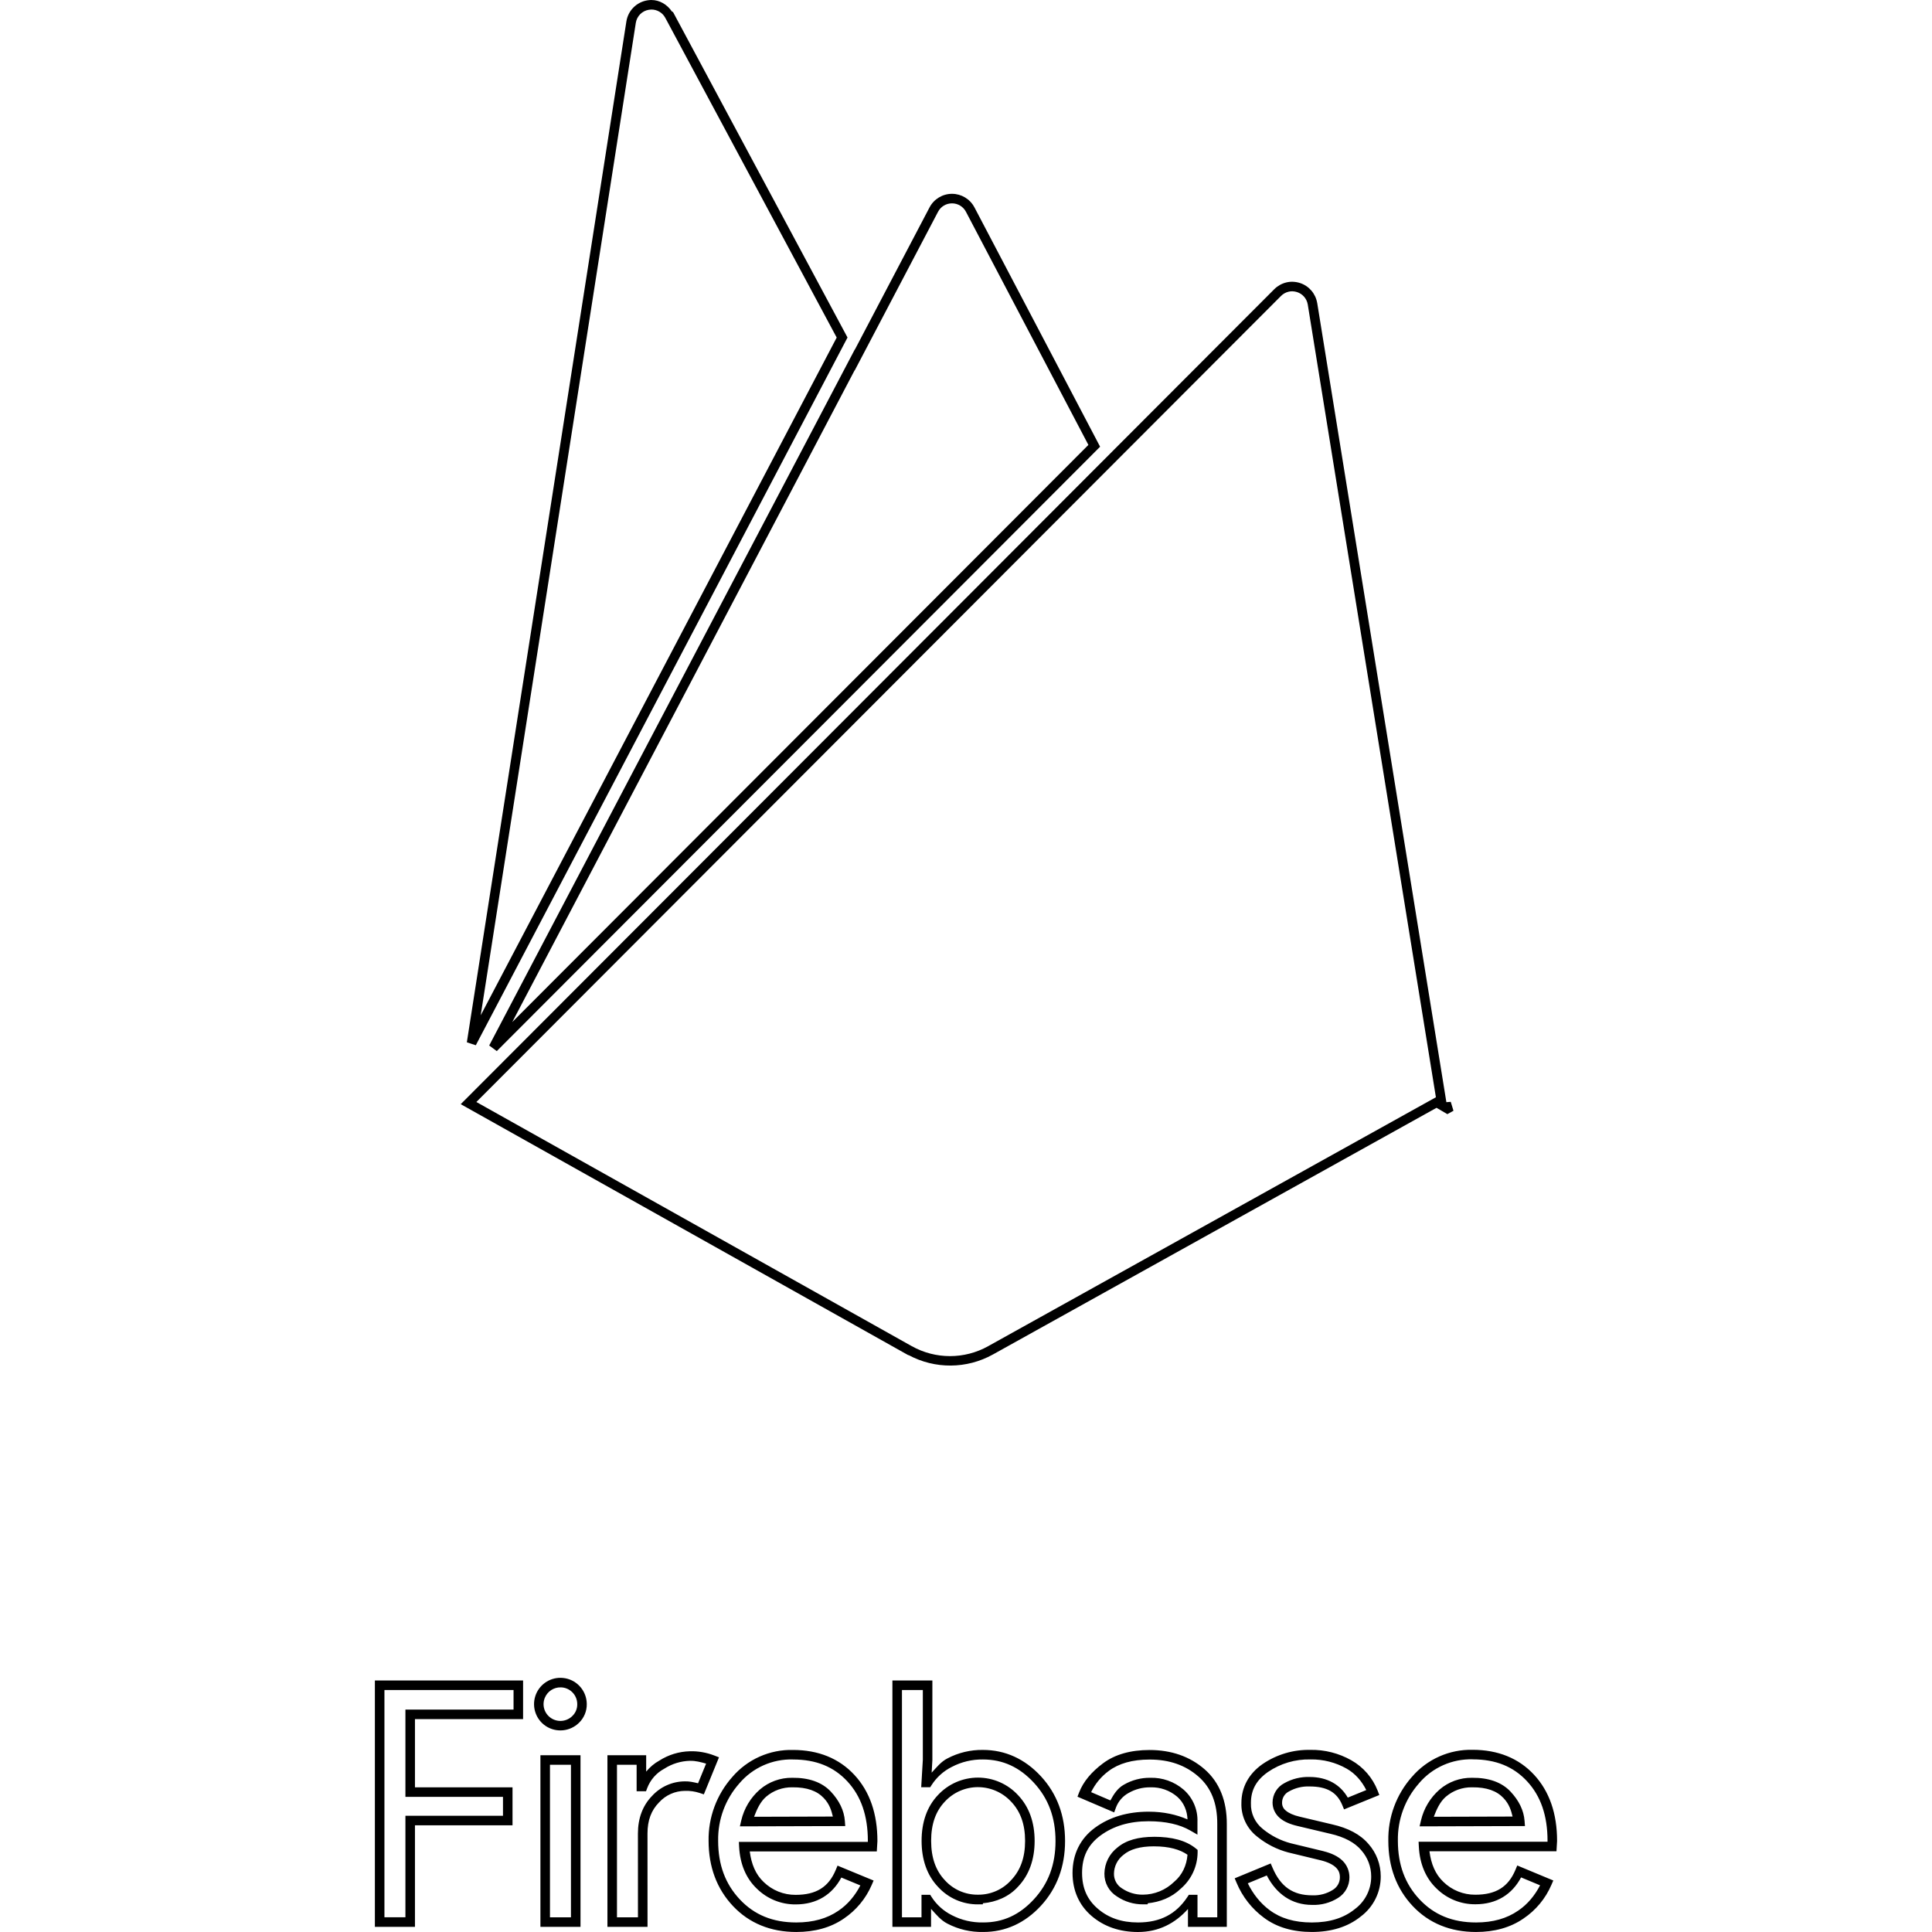
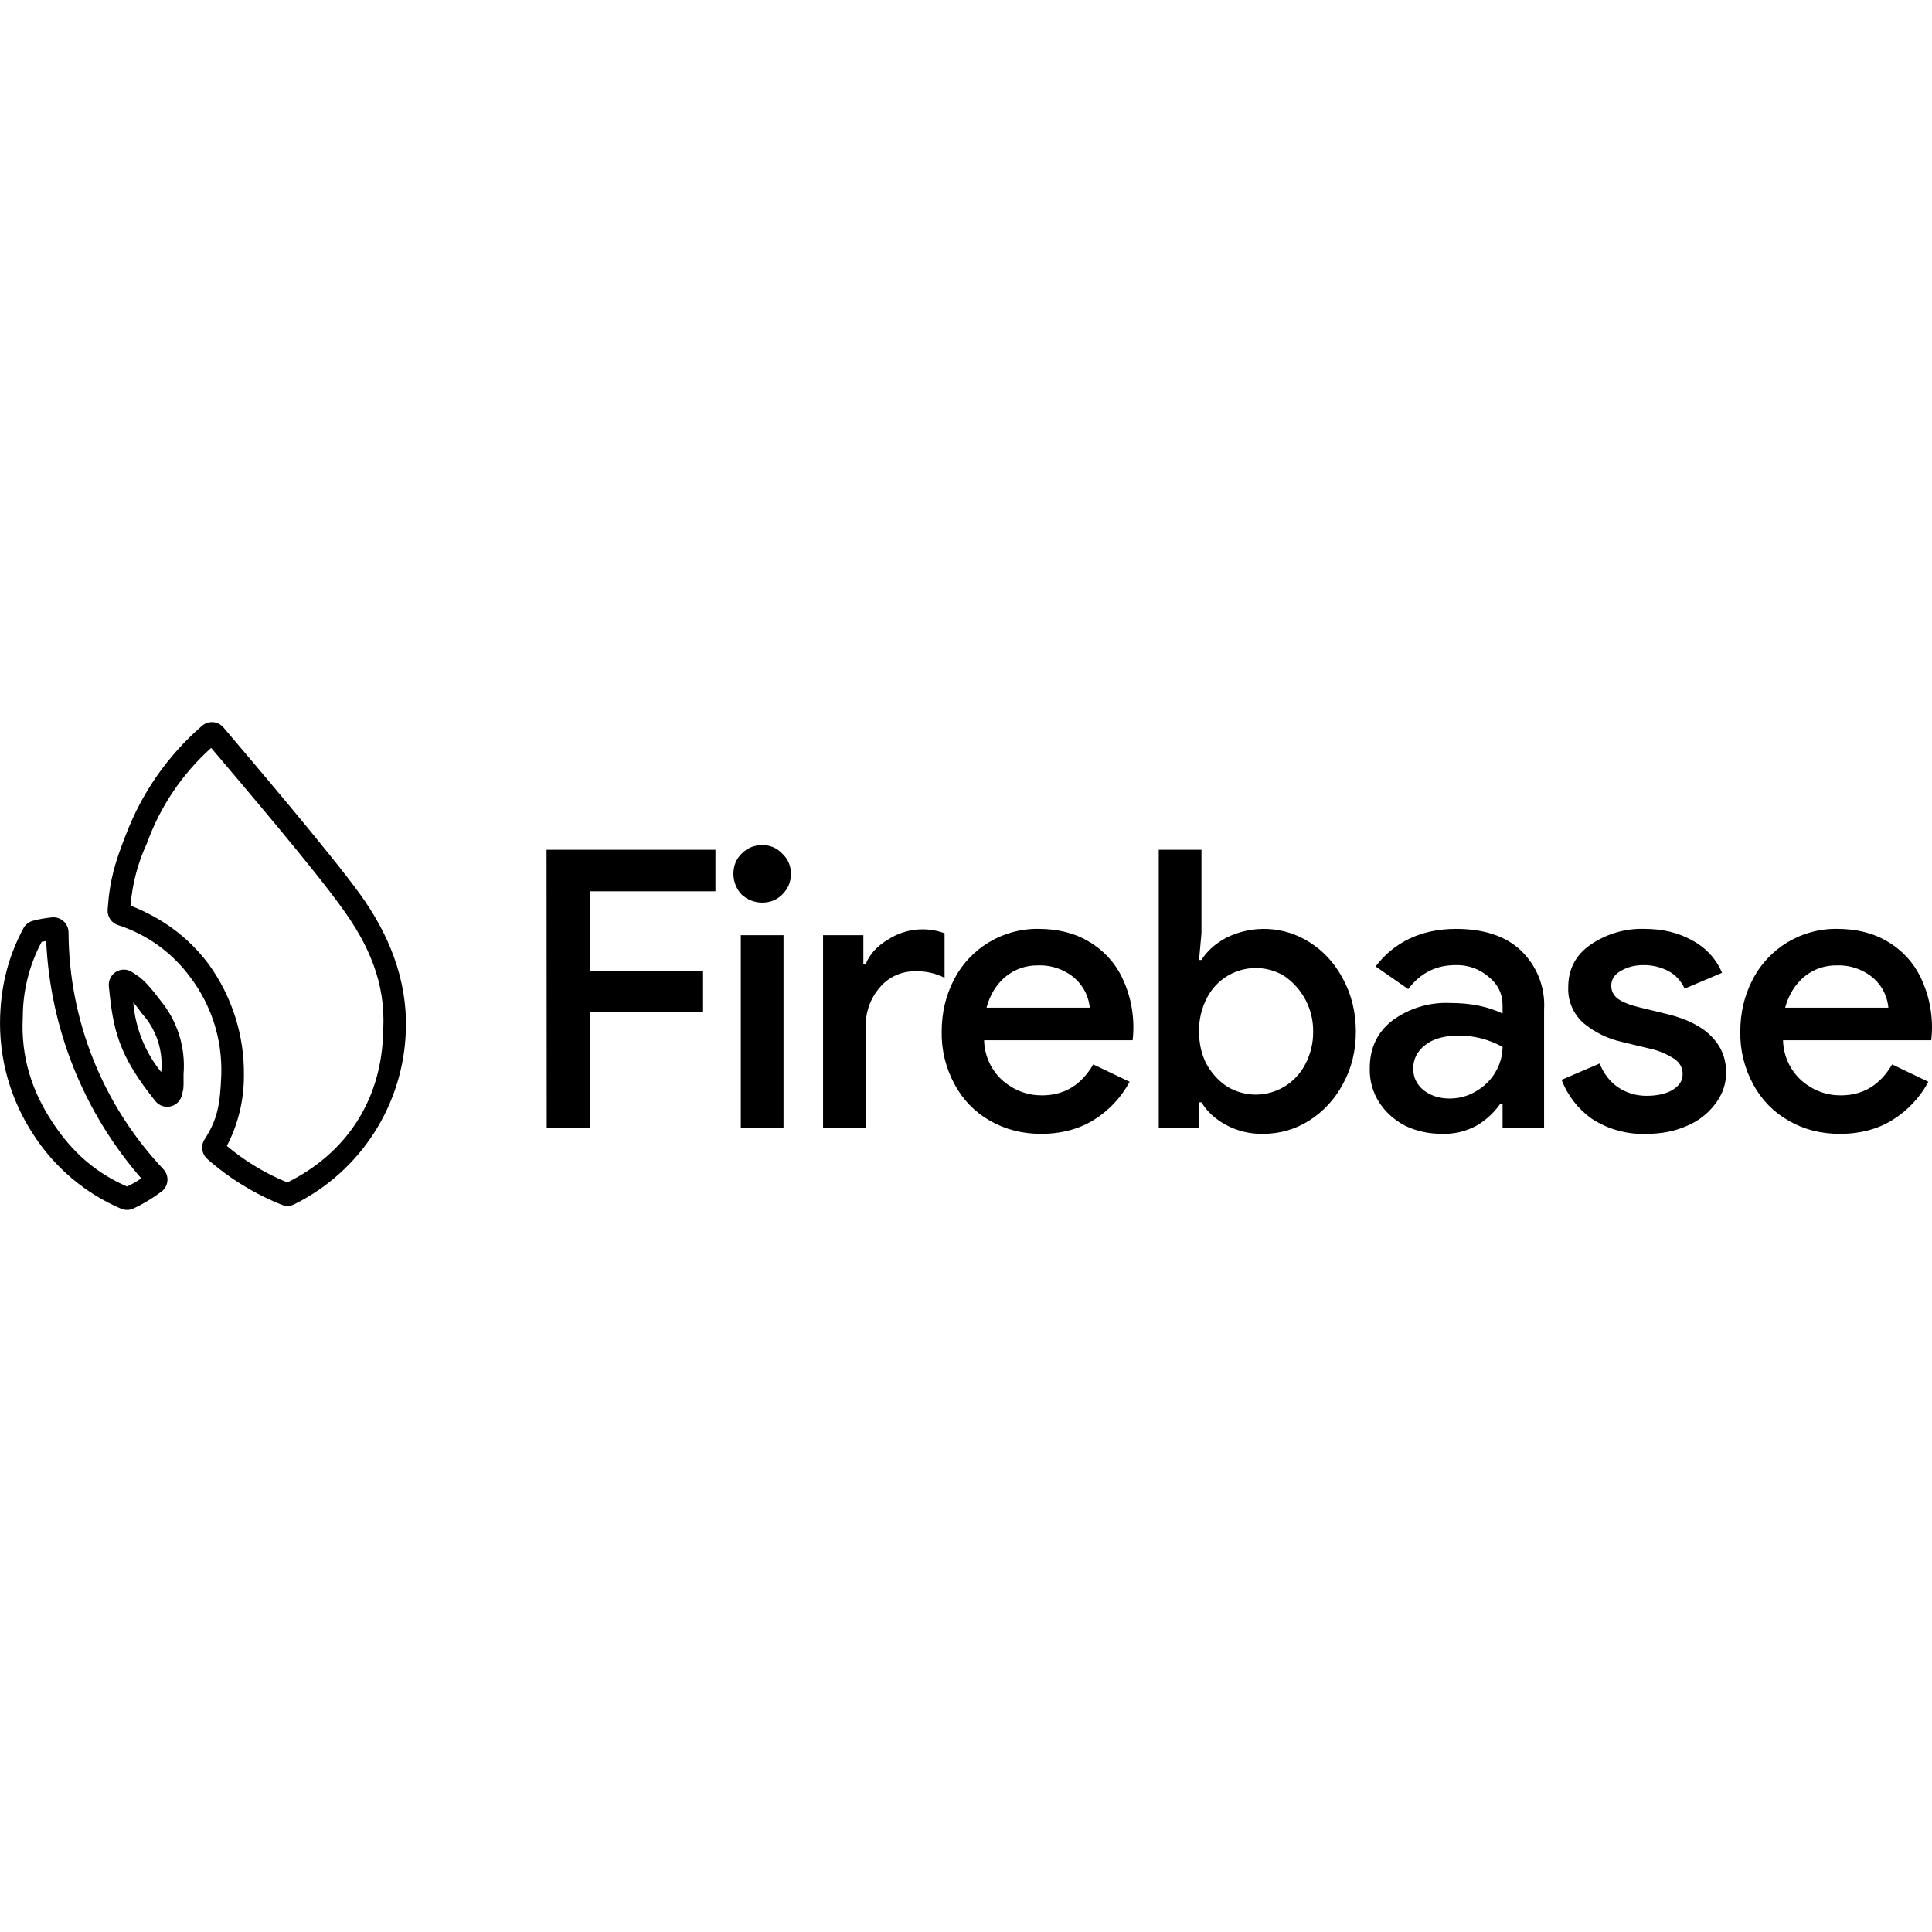
<svg xmlns="http://www.w3.org/2000/svg" viewBox="0 0 128 128">
-   <path fill="currentColor" d="M43.143 0a2 2 0 0 0-.266.025A1.675 1.675 0 0 0 41.5 1.419L30.93 69.054l.593.197 6.956-13.243L56.15 22.361 44.591.8l-.074-.036c-.312-.46-.81-.768-1.373-.763Zm.006.632za1.04 1.04 0 0 1 .929.552l.047.09.003.002 11.305 21.088-17.516 33.35-6.069 11.553L42.124 1.515a1.04 1.04 0 0 1 .86-.867h.002a1 1 0 0 1 .163-.016M63.07 12.841a1.68 1.68 0 0 0-1.483.895l-4.949 9.423-.005-.009L32.41 69.267l.504.37 7.545-7.558 24.188-24.23 8.238-8.253-8.327-15.86h-.001a1.68 1.68 0 0 0-1.486-.895Zm.001.632za1.04 1.04 0 0 1 .925.557l8.113 15.447-7.91 7.925-24.188 24.23-6.072 6.082 22.68-43.177.006.009 5.523-10.516c.182-.346.533-.557.924-.557zm22.596 5.194a1.7 1.7 0 0 0-.452.047 1.7 1.7 0 0 0-.79.445l-10.403 10.42-8.813 8.83-34.685 34.745L60.17 89.78h.03a5.82 5.82 0 0 0 5.579-.04h.001l29.394-16.345.718.42.404-.225-.18-.591-.29.023-8.559-52.958h-.002a1.68 1.68 0 0 0-1.141-1.315h-.002a1.7 1.7 0 0 0-.453-.08zm-.024.633h.002q.144.006.282.05h.002c.373.119.648.435.713.822l8.49 52.524-29.661 16.49v.001a5.19 5.19 0 0 1-5.063 0l-.072-.04h-.001L31.56 73.01l34.096-34.155 8.814-8.83 10.403-10.42a1.05 1.05 0 0 1 .492-.277 1 1 0 0 1 .278-.03zm-48.481 91.86a1.744 1.744 0 0 0-1.003 3.195 1.76 1.76 0 0 0 2.206-.22 1.69 1.69 0 0 0 .51-1.237 1.746 1.746 0 0 0-1.407-1.705 2 2 0 0 0-.306-.033m-12.325.176v16.321h2.655v-6.727h6.464v-2.515h-6.464v-4.519h7.164v-2.56zm34.287 0v16.321h2.56v-1.19c.333.366.646.758 1.092.983h.001a4.9 4.9 0 0 0 2.358.548c1.47.005 2.77-.588 3.828-1.735 1.063-1.153 1.6-2.603 1.6-4.29.002-1.688-.535-3.138-1.6-4.29-1.06-1.149-2.362-1.745-3.836-1.746a4.9 4.9 0 0 0-2.355.561c-.428.216-.724.598-1.048.945l.048-.829v-5.278zm-21.974.456a1.11 1.11 0 0 1 1.094 1.11v.007a1.05 1.05 0 0 1-.32.775l-.003.001v.003a1.12 1.12 0 0 1-1.411.141 1.105 1.105 0 0 1-.413-1.348 1.11 1.11 0 0 1 1.053-.688zm-11.68.176h8.554v1.296H26.86v5.783h6.464v1.251H26.86v6.727h-1.39zm34.287 0h1.383v4.626l-.108 1.816h.597l.092-.146a3.4 3.4 0 0 1 1.338-1.202h.002l.003-.002a4.3 4.3 0 0 1 2.056-.49h.005c1.309 0 2.41.5 3.374 1.543.959 1.038 1.433 2.304 1.432 3.86 0 1.556-.474 2.822-1.432 3.86-.962 1.043-2.06 1.54-3.366 1.534h-.007a4.3 4.3 0 0 1-2.059-.478h-.002l-.001-.002a3.4 3.4 0 0 1-1.343-1.205l-.092-.146h-.577v1.49h-1.295zm37.818 3.962a5.13 5.13 0 0 0-4.035 1.797h-.002a6.22 6.22 0 0 0-1.558 4.24c.002 1.714.542 3.173 1.614 4.312 1.075 1.142 2.5 1.72 4.196 1.72 1.22 0 2.279-.293 3.143-.89a5.13 5.13 0 0 0 1.85-2.228l.127-.294-2.388-.994-.121.291c-.472 1.129-1.293 1.646-2.654 1.646h-.003a3 3 0 0 1-2.116-.85l-.003-.002-.001-.003c-.53-.501-.81-1.184-.919-2.022h8.415l.04-.68v-.01c.002-1.796-.502-3.276-1.522-4.378-1.018-1.1-2.4-1.654-4.063-1.656zm-10.749.005a5.4 5.4 0 0 0-3.18.941v.001h-.002c-.906.636-1.396 1.525-1.398 2.566a2.71 2.71 0 0 0 1.04 2.234 5.5 5.5 0 0 0 2.073 1.055h.003l2.178.527c.454.116.77.28.96.462.19.183.271.378.271.655v.002a.96.96 0 0 1-.454.823l-.001.001-.002.001a2.36 2.36 0 0 1-1.363.367h-.012c-1.271 0-2.092-.564-2.628-1.824l-.124-.288-2.385.985.123.292a5.5 5.5 0 0 0 1.82 2.324c.845.63 1.913.939 3.165.939 1.296 0 2.391-.336 3.24-1.021a3.3 3.3 0 0 0 1.327-2.662 3.22 3.22 0 0 0-.808-2.145h-.001c-.54-.637-1.357-1.062-2.41-1.3l-2.132-.505h-.001c-.445-.102-.754-.25-.934-.407a.64.64 0 0 1-.25-.535.82.82 0 0 1 .443-.728l.006-.003.005-.003a2.57 2.57 0 0 1 1.35-.332h.01c1.166 0 1.82.39 2.172 1.23l.12.29 2.337-.953-.112-.29a3.97 3.97 0 0 0-1.744-2.012 5.33 5.33 0 0 0-2.702-.689zm-34.28.004a5.13 5.13 0 0 0-4.034 1.796 6.22 6.22 0 0 0-1.566 4.232c.002 1.715.542 3.173 1.615 4.312 1.075 1.142 2.5 1.72 4.196 1.72 1.22 0 2.28-.29 3.145-.885a5.13 5.13 0 0 0 1.85-2.229l.127-.294-2.39-.988-.121.29c-.472 1.13-1.293 1.646-2.654 1.646h-.003a3 3 0 0 1-2.117-.852l-.002-.003h-.001c-.53-.502-.81-1.184-.918-2.022h8.417l.041-.68v-.01c.001-1.796-.502-3.275-1.523-4.377-1.018-1.1-2.4-1.655-4.063-1.656zm23.62.003c-1.25 0-2.292.287-3.09.884-.767.573-1.304 1.213-1.58 1.924l-.11.286 2.432 1.04.114-.313a1.83 1.83 0 0 1 .836-.972l.003-.001.002-.001a2.8 2.8 0 0 1 1.432-.374h.013a2.6 2.6 0 0 1 1.779.626c.434.382.659.928.678 1.498-.735-.316-1.572-.51-2.576-.51-1.385 0-2.58.35-3.548 1.058-.98.716-1.493 1.754-1.493 3.005.002 1.156.431 2.133 1.263 2.846.826.708 1.869 1.062 3.074 1.062 1.386 0 2.47-.585 3.31-1.523v1.18h2.574v-6.805c.007-1.53-.484-2.772-1.472-3.634-.975-.85-2.207-1.276-3.642-1.276zm-30.472.084a3.94 3.94 0 0 0-2.009.616c-.34.186-.63.438-.874.73v-1.083h-2.567v11.369H42.9l-.002-6.187c0-.871.252-1.531.757-2.048l.003-.004.006-.005a2.33 2.33 0 0 1 1.712-.764h.01a2.8 2.8 0 0 1 .966.138l.28.093 1.003-2.454-.299-.116a4.2 4.2 0 0 0-1.64-.286zm-9.89.263v11.369h2.656v-11.37zm61.758.273h.009c1.528 0 2.702.481 3.603 1.454.9.972 1.354 2.267 1.354 3.944l-.002.061h-8.541l.017.334c.062 1.141.459 2.089 1.187 2.778a3.62 3.62 0 0 0 2.561 1.03c1.41 0 2.43-.661 3.026-1.78l1.258.524c-.346.667-.826 1.258-1.453 1.68h-.001l-.002.001c-.747.516-1.664.78-2.786.78-1.557 0-2.777-.503-3.737-1.522-.963-1.022-1.44-2.295-1.442-3.882v-.007a5.58 5.58 0 0 1 1.405-3.814v-.003l.003-.003a4.5 4.5 0 0 1 3.542-1.577zm-10.744.005h.012a4.7 4.7 0 0 1 2.387.609c.577.326 1.007.834 1.302 1.42l-1.225.5c-.494-.854-1.347-1.366-2.533-1.367a3.2 3.2 0 0 0-1.67.41 1.45 1.45 0 0 0-.781 1.285c0 .39.17.753.465 1.012s.702.429 1.21.546l2.13.505h.002c.966.219 1.644.591 2.071 1.095l.003.003v.003a2.6 2.6 0 0 1 .654 1.73v.004a2.67 2.67 0 0 1-1.076 2.155l-.005.004-.005.004c-.723.585-1.657.884-2.849.884-1.15 0-2.067-.276-2.788-.814h-.002c-.628-.463-1.107-1.086-1.45-1.781l1.258-.52c.633 1.22 1.646 1.949 3.004 1.951a3 3 0 0 0 1.72-.464 1.59 1.59 0 0 0 .751-1.364c0-.424-.163-.817-.464-1.108-.301-.29-.722-.488-1.247-.62l-.001-.002-2.171-.525a4.9 4.9 0 0 1-1.837-.933l-.002-.003-.004-.003a2.08 2.08 0 0 1-.8-1.72v-.012c0-.856.352-1.508 1.13-2.053a4.77 4.77 0 0 1 2.81-.83zm-34.286.004h.009c1.528 0 2.702.481 3.603 1.454.9.972 1.354 2.267 1.354 3.944l-.003.061h-8.543l.017.334c.062 1.14.458 2.088 1.186 2.777a3.62 3.62 0 0 0 2.561 1.031c1.409 0 2.428-.662 3.025-1.78l1.26.522c-.346.666-.825 1.255-1.452 1.677h-.001l-.001.001c-.748.514-1.668.776-2.79.776-1.557 0-2.777-.502-3.737-1.522-.963-1.022-1.44-2.295-1.441-3.881v-.007a5.58 5.58 0 0 1 1.406-3.806l.003-.003.002-.003a4.5 4.5 0 0 1 3.542-1.577zm23.633.004c1.313 0 2.37.373 3.227 1.12.843.735 1.261 1.757 1.255 3.156v6.175h-1.31v-1.49h-.574l-.093.142c-.755 1.143-1.805 1.69-3.275 1.69-1.085 0-1.954-.302-2.662-.91-.702-.6-1.041-1.362-1.043-2.368 0-1.086.396-1.88 1.233-2.492.85-.62 1.896-.936 3.175-.936 1.149 0 2.065.213 2.762.615l.474.273v-.841a2.7 2.7 0 0 0-.921-2.144h-.002v-.002a3.24 3.24 0 0 0-2.204-.78 3.4 3.4 0 0 0-1.746.457c-.414.228-.671.63-.894 1.042l-1.277-.547a3.8 3.8 0 0 1 1.163-1.402c.666-.498 1.558-.758 2.712-.758m-30.453.084c.365-.01.72.085 1.069.185l-.532 1.302c-.29-.068-.582-.137-.88-.126a2.96 2.96 0 0 0-2.17.967c-.622.638-.935 1.488-.935 2.484l.002 5.555h-1.39v-10.105h1.302v1.754h.623l.076-.204a2.44 2.44 0 0 1 1.12-1.282l.01-.005.009-.006a3.3 3.3 0 0 1 1.696-.52zm-9.275.262h1.39v10.105h-1.39zm28.363.85a3.62 3.62 0 0 0-2.656 1.154c-.727.764-1.087 1.799-1.086 3.04s.36 2.277 1.086 3.042a3.54 3.54 0 0 0 2.662 1.162l.313-.004v-.07c.887-.077 1.73-.434 2.331-1.1.733-.771 1.097-1.802 1.097-3.03 0-1.23-.365-2.262-1.1-3.033a3.62 3.62 0 0 0-2.647-1.161m-12.305.012a3.22 3.22 0 0 0-2.152.777l-.002.001a3.9 3.9 0 0 0-1.231 2.05l-.091.39 6.98-.02-.025-.338c-.05-.696-.374-1.352-.931-1.946-.592-.63-1.468-.925-2.548-.914m45.033 0a3.22 3.22 0 0 0-2.152.777l-.001.001a3.9 3.9 0 0 0-1.232 2.05l-.091.39 6.98-.02-.025-.338c-.05-.696-.373-1.352-.931-1.946-.591-.63-1.468-.925-2.548-.914m-32.73.62a3 3 0 0 1 2.19.961v.001l.003.001c.614.646.924 1.49.924 2.598s-.31 1.953-.924 2.599l-.004.003-.002.004a2.9 2.9 0 0 1-2.18.958h-.05a2.9 2.9 0 0 1-2.146-.948l-.002-.003-.003-.003c-.604-.637-.912-1.486-.914-2.61 0-1.124.307-1.97.913-2.607l.001-.003h.002a2.99 2.99 0 0 1 2.192-.952zm-12.31.011h.01c.966-.01 1.634.237 2.083.715.38.404.498.811.598 1.222l-5.22.015c.19-.49.398-.98.797-1.328a2.6 2.6 0 0 1 1.733-.624zm45.034 0h.009c.967-.01 1.634.237 2.083.715.38.404.498.811.598 1.222l-5.22.015c.19-.49.399-.98.798-1.328a2.6 2.6 0 0 1 1.732-.624m-21.068 3.28c-1.024 0-1.842.22-2.418.706a2.22 2.22 0 0 0-.866 1.727v.002a1.75 1.75 0 0 0 .834 1.518 3.04 3.04 0 0 0 1.723.521l.313-.003v-.069c.81-.078 1.58-.383 2.169-.95a3.2 3.2 0 0 0 1.136-2.434v-.15l-.116-.095c-.652-.533-1.587-.775-2.775-.775zm0 .631c1.013 0 1.725.212 2.22.556-.05.69-.344 1.34-.879 1.79l-.008.007-.008.007a2.98 2.98 0 0 1-2.057.842h-.029a2.4 2.4 0 0 1-1.342-.406l-.006-.004-.008-.004a1.12 1.12 0 0 1-.534-.975v-.002a1.59 1.59 0 0 1 .623-1.242l.007-.005.006-.005c.42-.357 1.078-.56 2.015-.56z" />
+   <path fill="currentColor" d="M8.02 80.08a13 13 0 0 1-5.8-4.9 13.4 13.4 0 0 1-2.21-7.87c.08-2.26.63-4.1 1.54-5.81a1 1 0 0 1 .65-.5q.6-.16 1.24-.22a1 1 0 0 1 1.1.99 23 23 0 0 0 6.29 15.7 1 1 0 0 1-.11 1.46q-.9.68-1.89 1.14a1 1 0 0 1-.81.01m.39-1.47q.5-.23.95-.54a25.7 25.7 0 0 1-6.3-15.73l-.3.06a10.6 10.6 0 0 0-1.25 4.96c-.14 2.67.6 4.92 1.97 7 1.32 2 2.85 3.33 4.93 4.25m2.21-12.34a6.8 6.8 0 0 1 1.54 4.9c.01.58 0 .83-.02 1q-.05.27-.11.37l.03-.03a1 1 0 0 1-1.75.46c-2.48-3.08-2.82-4.75-3.1-7.64a1 1 0 0 1 1.54-.93c.5.34.8.45 1.87 1.87m-1.79.14a8.4 8.4 0 0 0 1.85 4.62 5 5 0 0 0-1.25-3.85q-.39-.53-.6-.77m15.03-7.16c1.84 2.55 3.14 5.58 3.03 8.98a13.3 13.3 0 0 1-7.4 11.56 1 1 0 0 1-.82.03 17 17 0 0 1-4.93-3.03 1 1 0 0 1-.2-1.28c.9-1.4 1.04-2.37 1.12-4.28.08-2.43-.69-4.68-2.04-6.47a9.6 9.6 0 0 0-4.83-3.48 1 1 0 0 1-.66-1c.14-2.07.52-3.2 1.2-4.95a18 18 0 0 1 5.05-7.24 1 1 0 0 1 1.42.1c1.9 2.24 7.1 8.35 9.06 11.06m-9.87-9.7a15.6 15.6 0 0 0-4.26 6.33A12 12 0 0 0 8.65 60c2 .79 3.75 1.99 5.16 3.86a12.3 12.3 0 0 1 2.35 7.41 10 10 0 0 1-1.13 4.65 15 15 0 0 0 4.01 2.42c3.83-1.9 6.3-5.4 6.35-10.16.17-3.08-.99-5.64-2.75-8.05-1.8-2.52-6.54-8.09-8.65-10.58m107.9 25.57q-1.89 0-3.4-.88a6 6 0 0 1-2.34-2.41 7 7 0 0 1-.85-3.5q0-1.84.8-3.4a6.2 6.2 0 0 1 5.63-3.39q1.93 0 3.34.85a5.5 5.5 0 0 1 2.18 2.37 7.6 7.6 0 0 1 .7 4.16h-9.82a3.7 3.7 0 0 0 1.26 2.7q1.13.95 2.57.95 2.2 0 3.4-2.05l2.4 1.15a6.7 6.7 0 0 1-2.36 2.52q-1.48.93-3.52.93m3.23-8.36a3 3 0 0 0-.41-1.26 3 3 0 0 0-1.13-1.08 3.5 3.5 0 0 0-1.88-.46 3.3 3.3 0 0 0-2.18.77q-.9.78-1.24 2.03zm-16.02 8.36a6.2 6.2 0 0 1-3.63-1 5.6 5.6 0 0 1-2-2.58l2.52-1.08q.43 1.06 1.26 1.6t1.85.54q1.05 0 1.72-.39.67-.4.67-1.05 0-.62-.54-1a5 5 0 0 0-1.78-.72l-1.74-.42a6 6 0 0 1-2.5-1.23 3 3 0 0 1-1.02-2.39q0-1.78 1.46-2.8a6 6 0 0 1 3.6-1.06q1.78 0 3.13.75 1.4.75 2 2.16l-2.48 1.05a2.4 2.4 0 0 0-1.1-1.18 3.5 3.5 0 0 0-1.63-.38q-.84 0-1.49.38-.64.36-.64.98 0 .54.44.87.45.33 1.43.57l1.9.46q1.94.49 2.89 1.49.95.97.95 2.37 0 1.12-.7 2.05a4.5 4.5 0 0 1-1.87 1.47q-1.2.54-2.7.54m-13.53 0q-1.36 0-2.47-.54-1.08-.57-1.72-1.55a4 4 0 0 1-.62-2.26q0-2 1.5-3.16a6 6 0 0 1 3.83-1.16q2.02 0 3.47.7v-.54q0-1.15-.93-1.9a3.2 3.2 0 0 0-2.18-.77q-1.95 0-3.14 1.59l-2.16-1.5q.9-1.2 2.24-1.84t3.06-.65q2.8 0 4.31 1.42a5 5 0 0 1 1.55 3.93v7.81h-2.75v-1.56h-.16a5 5 0 0 1-1.57 1.44 4.5 4.5 0 0 1-2.26.54m.46-2.34q.96 0 1.75-.47.83-.48 1.29-1.25.48-.8.49-1.7-1.37-.75-2.9-.75-1.42 0-2.22.62-.8.61-.8 1.57 0 .87.7 1.44.72.54 1.7.54m-12.32 2.34a5 5 0 0 1-2.5-.6q-1.07-.59-1.61-1.49h-.16v1.67h-2.67V56.3h2.83v5.53l-.16 1.77h.16q.54-.87 1.62-1.46a5.6 5.6 0 0 1 5.53.28q1.4.87 2.23 2.44.84 1.55.85 3.47 0 1.93-.85 3.47a6.4 6.4 0 0 1-2.24 2.44q-1.38.87-3.03.88m-.49-2.6a3.7 3.7 0 0 0 3.24-1.98 4.5 4.5 0 0 0 .54-2.2 4.4 4.4 0 0 0-1.93-3.69 3.64 3.64 0 0 0-5.11 1.47 4.6 4.6 0 0 0-.52 2.21q0 1.26.52 2.21.54.94 1.38 1.47.88.51 1.88.51m-14.25 2.6q-1.87 0-3.4-.88a6 6 0 0 1-2.33-2.41 7 7 0 0 1-.85-3.5q0-1.84.8-3.4a6.2 6.2 0 0 1 5.62-3.39q1.93 0 3.34.85a5.5 5.5 0 0 1 2.19 2.37 7.6 7.6 0 0 1 .7 4.16H65.2a3.7 3.7 0 0 0 1.26 2.7q1.14.95 2.57.95 2.21 0 3.4-2.05l2.41 1.15a6.7 6.7 0 0 1-2.36 2.52q-1.5.93-3.52.93m3.24-8.36a3 3 0 0 0-.42-1.26 3 3 0 0 0-1.13-1.08 3.5 3.5 0 0 0-1.87-.46 3.3 3.3 0 0 0-2.19.77q-.9.78-1.23 2.03zm-17.67-4.8h2.67v1.9h.16q.4-.98 1.49-1.62a4.2 4.2 0 0 1 3.73-.41v2.95a4 4 0 0 0-1.96-.43 3 3 0 0 0-2.34 1.08 3.8 3.8 0 0 0-.92 2.6v6.67h-2.83zM50.5 59.8a2 2 0 0 1-1.37-.54 2 2 0 0 1-.54-1.36q0-.8.54-1.34.57-.57 1.37-.57t1.33.57q.57.53.57 1.34 0 .8-.57 1.36-.54.54-1.33.54m-1.42 2.16h2.83V74.7h-2.83zM36.21 56.3H47.4v2.75h-8.3v5.3h7.48v2.72H39.1v7.63h-2.88z" />
</svg>
